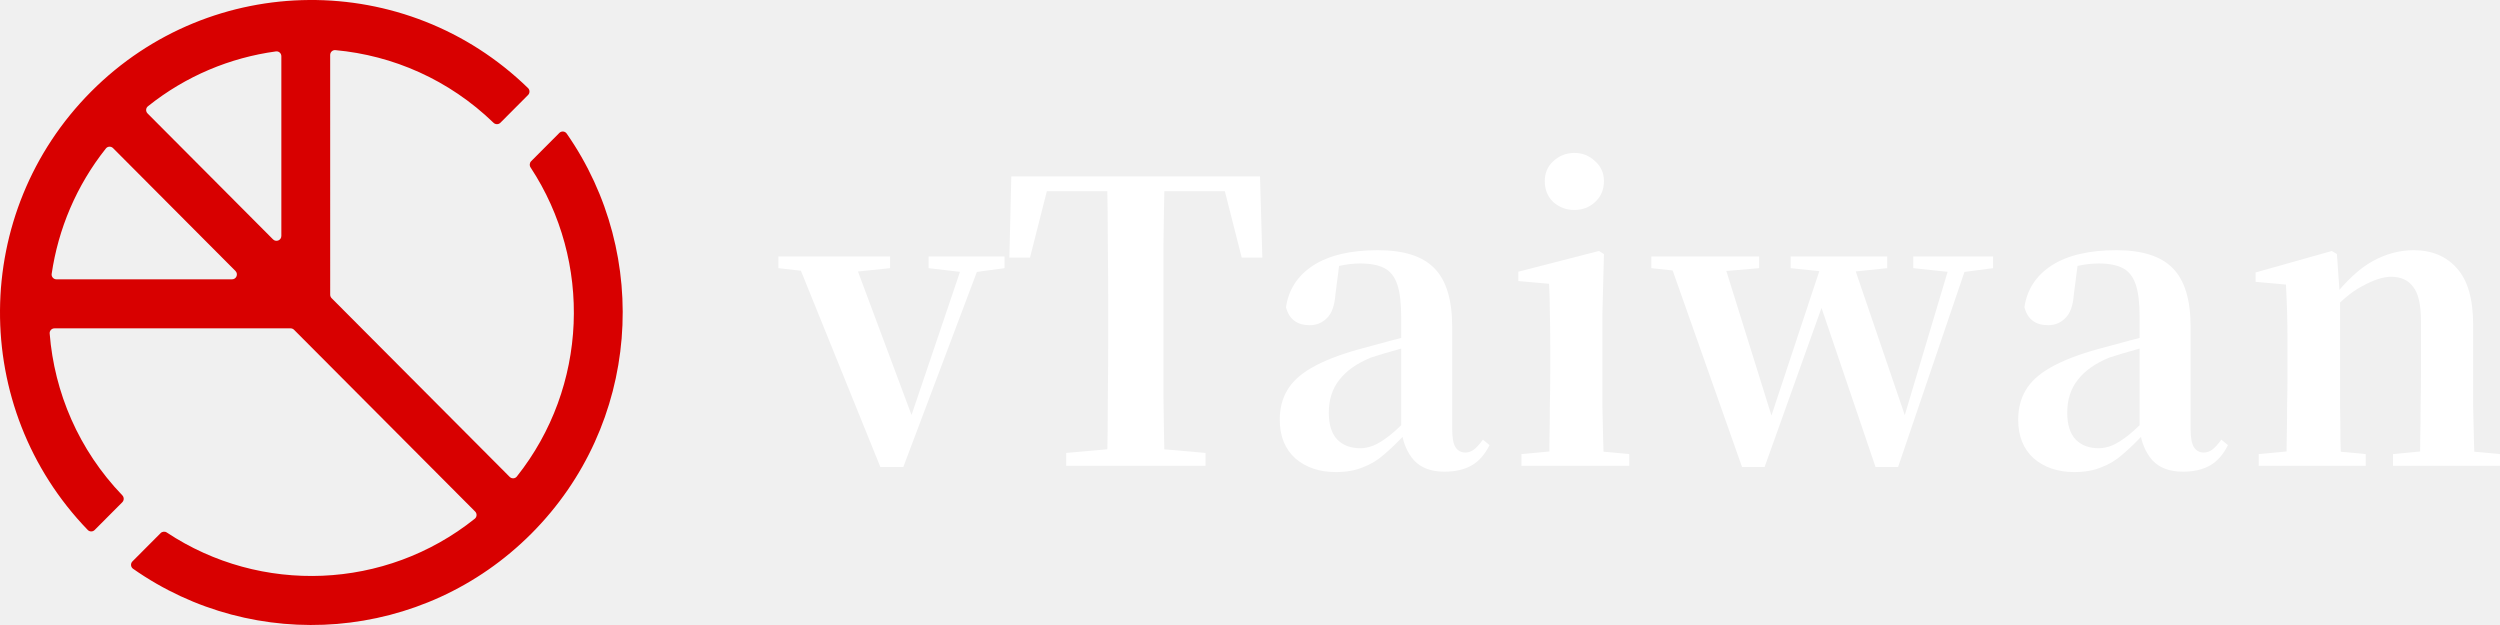
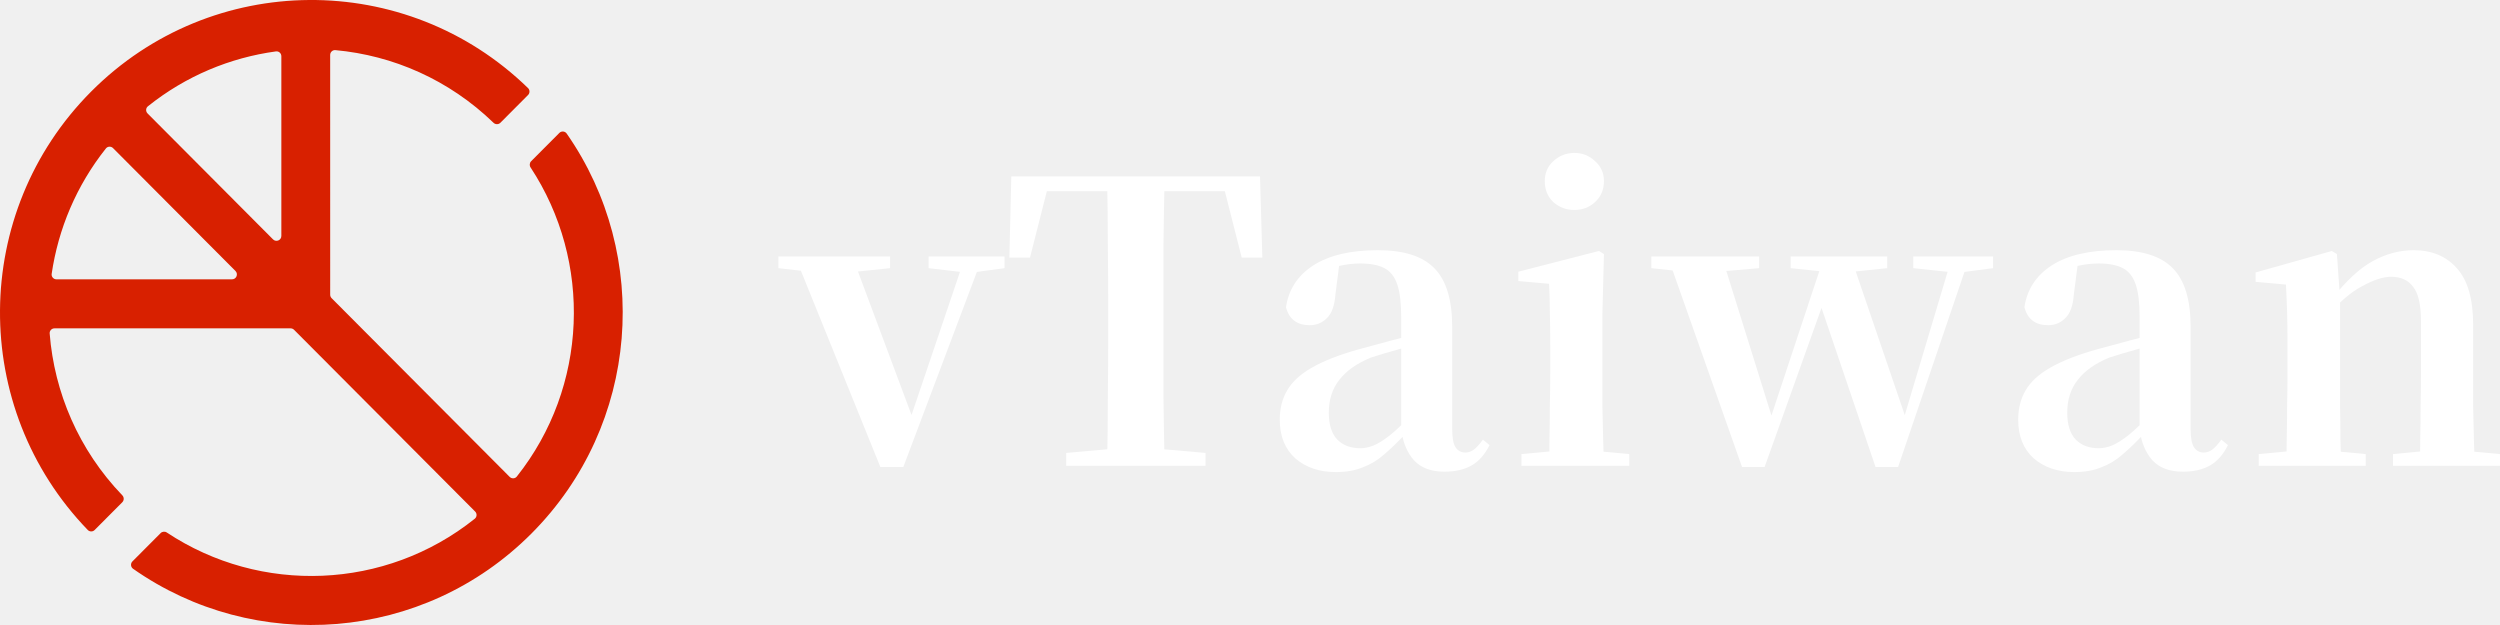
<svg xmlns="http://www.w3.org/2000/svg" width="256" height="64" viewBox="0 0 256 64" fill="none">
-   <path fill-rule="evenodd" clip-rule="evenodd" d="M54.33 17.145C54.198 16.945 54.222 16.677 54.391 16.507L57.276 13.612C57.492 13.395 57.852 13.424 58.027 13.675C66.733 26.157 65.533 43.481 54.427 54.627C43.321 65.774 26.061 66.978 13.625 58.241C13.375 58.065 13.346 57.704 13.562 57.487L16.447 54.591C16.616 54.421 16.883 54.397 17.083 54.53C26.691 60.902 39.478 60.431 48.617 53.118C48.846 52.934 48.862 52.592 48.655 52.383L30.109 33.769C30.016 33.676 29.889 33.623 29.757 33.623L5.578 33.623C5.291 33.623 5.063 33.865 5.086 34.152C5.563 40.169 8.043 46.055 12.525 50.721C12.716 50.92 12.717 51.236 12.522 51.431L9.69 54.274C9.496 54.469 9.179 54.468 8.987 54.27C-3.112 41.747 -2.994 21.75 9.338 9.372C21.671 -3.006 41.594 -3.123 54.071 9.02C54.268 9.212 54.269 9.531 54.075 9.726L51.243 12.568C51.048 12.764 50.733 12.763 50.535 12.571C45.968 8.152 40.228 5.672 34.344 5.133C34.056 5.106 33.81 5.336 33.81 5.626L33.811 30.179C33.811 30.312 33.864 30.439 33.957 30.533L52.191 48.834C52.399 49.042 52.74 49.026 52.923 48.796C60.21 39.623 60.678 26.79 54.33 17.145ZM28.81 5.756C28.81 5.457 28.551 5.224 28.256 5.264C23.577 5.9 19.032 7.773 15.148 10.883C14.918 11.066 14.903 11.408 15.11 11.616L27.959 24.513C28.273 24.828 28.81 24.605 28.81 24.159L28.81 5.756ZM11.574 15.166C11.366 14.958 11.025 14.973 10.843 15.203C7.815 19.014 5.964 23.457 5.291 28.041C5.247 28.339 5.479 28.603 5.779 28.603L23.759 28.603C24.203 28.603 24.425 28.064 24.111 27.749L11.574 15.166Z" fill="#D80000" />
+   <path fill-rule="evenodd" clip-rule="evenodd" d="M54.33 17.145C54.198 16.945 54.222 16.677 54.391 16.507L57.276 13.612C57.492 13.395 57.852 13.424 58.027 13.675C66.733 26.157 65.533 43.481 54.427 54.627C43.321 65.774 26.061 66.978 13.625 58.241C13.375 58.065 13.346 57.704 13.562 57.487L16.447 54.591C16.616 54.421 16.883 54.397 17.083 54.53C26.691 60.902 39.478 60.431 48.617 53.118C48.846 52.934 48.862 52.592 48.655 52.383L30.109 33.769C30.016 33.676 29.889 33.623 29.757 33.623L5.578 33.623C5.291 33.623 5.063 33.865 5.086 34.152C5.563 40.169 8.043 46.055 12.525 50.721C12.716 50.92 12.717 51.236 12.522 51.431L9.69 54.274C9.496 54.469 9.179 54.468 8.987 54.27C-3.112 41.747 -2.994 21.75 9.338 9.372C21.671 -3.006 41.594 -3.123 54.071 9.02C54.268 9.212 54.269 9.531 54.075 9.726L51.243 12.568C51.048 12.764 50.733 12.763 50.535 12.571C45.968 8.152 40.228 5.672 34.344 5.133C34.056 5.106 33.81 5.336 33.81 5.626L33.811 30.179C33.811 30.312 33.864 30.439 33.957 30.533L52.191 48.834C52.399 49.042 52.74 49.026 52.923 48.796C60.21 39.623 60.678 26.79 54.33 17.145ZM28.81 5.756C28.81 5.457 28.551 5.224 28.256 5.264C23.577 5.9 19.032 7.773 15.148 10.883C14.918 11.066 14.903 11.408 15.11 11.616L27.959 24.513C28.273 24.828 28.81 24.605 28.81 24.159L28.81 5.756ZM11.574 15.166C11.366 14.958 11.025 14.973 10.843 15.203C7.815 19.014 5.964 23.457 5.291 28.041C5.247 28.339 5.479 28.603 5.779 28.603L23.759 28.603C24.203 28.603 24.425 28.064 24.111 27.749L11.574 15.166Z" fill="#D82000" />
  <path d="M231.291 47.7V46.5L235.515 46.1H238.026L242.251 46.5V47.7H231.291ZM234.081 47.7C234.134 47.033 234.16 46.14 234.16 45.02C234.187 43.9 234.2 42.74 234.2 41.54C234.227 40.313 234.24 39.233 234.24 38.3V35.3C234.24 33.967 234.227 32.86 234.2 31.98C234.174 31.073 234.134 30.127 234.081 29.14L230.972 28.86V27.9L238.783 25.7L239.301 26.02L239.62 30.58V38.3C239.62 39.233 239.62 40.313 239.62 41.54C239.647 42.74 239.66 43.9 239.66 45.02C239.687 46.14 239.713 47.033 239.74 47.7H234.081ZM245.04 47.7V46.5L249.185 46.1H251.696L256 46.5V47.7H245.04ZM247.79 47.7C247.817 47.033 247.83 46.153 247.83 45.06C247.857 43.94 247.87 42.78 247.87 41.58C247.896 40.353 247.91 39.26 247.91 38.3V32.9C247.91 31.22 247.644 30.047 247.113 29.38C246.608 28.687 245.851 28.34 244.841 28.34C244.044 28.34 243.061 28.66 241.892 29.3C240.723 29.913 239.527 30.94 238.305 32.38L238.146 30.66H238.743C240.231 28.767 241.64 27.46 242.968 26.74C244.323 25.993 245.718 25.62 247.153 25.62C249.012 25.62 250.487 26.233 251.576 27.46C252.692 28.687 253.25 30.62 253.25 33.26V38.3C253.25 39.26 253.25 40.353 253.25 41.58C253.277 42.78 253.303 43.94 253.33 45.06C253.356 46.153 253.383 47.033 253.41 47.7H247.79Z" fill="white" />
  <path d="M212.402 48.34C210.728 48.34 209.347 47.873 208.257 46.94C207.195 45.98 206.663 44.66 206.663 42.98C206.663 41.833 206.916 40.833 207.42 39.98C207.925 39.1 208.762 38.327 209.931 37.66C211.127 36.967 212.721 36.34 214.713 35.78C215.776 35.487 216.959 35.167 218.26 34.82C219.589 34.473 220.784 34.18 221.847 33.94V34.94C220.784 35.207 219.722 35.5 218.659 35.82C217.596 36.113 216.706 36.38 215.989 36.62C214.554 37.207 213.478 37.967 212.761 38.9C212.043 39.807 211.685 40.927 211.685 42.26C211.685 43.487 211.977 44.407 212.561 45.02C213.146 45.607 213.93 45.9 214.913 45.9C215.338 45.9 215.79 45.807 216.268 45.62C216.773 45.407 217.344 45.047 217.981 44.54C218.646 44.007 219.416 43.26 220.293 42.3L220.931 44.42H219.536C218.765 45.247 218.035 45.953 217.344 46.54C216.68 47.127 215.949 47.567 215.152 47.86C214.381 48.18 213.465 48.34 212.402 48.34ZM223.521 48.3C222.166 48.3 221.13 47.913 220.413 47.14C219.695 46.34 219.257 45.273 219.097 43.94V32.46C219.097 31.02 218.965 29.913 218.699 29.14C218.433 28.34 217.995 27.78 217.384 27.46C216.773 27.14 215.949 26.98 214.913 26.98C214.222 26.98 213.518 27.06 212.801 27.22C212.083 27.38 211.246 27.66 210.29 28.06L212.761 27.06L212.362 30.14C212.282 31.287 211.99 32.1 211.485 32.58C211.007 33.06 210.423 33.3 209.732 33.3C208.43 33.3 207.62 32.687 207.301 31.46C207.566 29.647 208.496 28.22 210.091 27.18C211.711 26.14 213.916 25.62 216.706 25.62C219.363 25.62 221.289 26.233 222.485 27.46C223.707 28.687 224.318 30.687 224.318 33.46V43.9C224.318 44.833 224.438 45.473 224.677 45.82C224.916 46.167 225.248 46.34 225.673 46.34C225.965 46.34 226.244 46.247 226.51 46.06C226.776 45.873 227.095 45.527 227.467 45.02L228.144 45.58C227.666 46.54 227.055 47.233 226.311 47.66C225.567 48.087 224.637 48.3 223.521 48.3Z" fill="white" />
  <path d="M178.385 47.82L170.773 26.26H176.312L181.693 43.5L181.055 43.54L181.254 42.98L186.794 26.26H189.504L195.402 43.54H194.725L194.884 43.06L199.905 26.26H201.699L194.366 47.82H192.054L185.957 29.86H187.152L186.834 30.66L180.696 47.82H178.385ZM169.099 27.46V26.26H180.138V27.46L174.997 27.9H173.204L169.099 27.46ZM183.366 27.46V26.26H193.25V27.46L189.026 27.9H187.591L183.366 27.46ZM195.92 27.46V26.26H204.09V27.46L200.742 27.9H200.065L195.92 27.46Z" fill="white" />
  <path d="M155.795 47.7V46.5L160.059 46.1H162.53L166.834 46.5V47.7H155.795ZM158.625 47.7C158.651 47.033 158.664 46.14 158.664 45.02C158.691 43.9 158.704 42.74 158.704 41.54C158.731 40.313 158.744 39.233 158.744 38.3V35.38C158.744 34.047 158.731 32.9 158.704 31.94C158.704 30.98 158.678 30.02 158.625 29.06L155.476 28.78V27.82L163.726 25.7L164.244 26.02L164.085 32.18V38.3C164.085 39.233 164.085 40.313 164.085 41.54C164.111 42.74 164.138 43.9 164.164 45.02C164.191 46.14 164.217 47.033 164.244 47.7H158.625ZM161.215 21.5C160.391 21.5 159.674 21.233 159.063 20.7C158.478 20.14 158.186 19.42 158.186 18.54C158.186 17.713 158.478 17.033 159.063 16.5C159.674 15.94 160.391 15.66 161.215 15.66C162.039 15.66 162.743 15.94 163.327 16.5C163.938 17.033 164.244 17.713 164.244 18.54C164.244 19.42 163.938 20.14 163.327 20.7C162.743 21.233 162.039 21.5 161.215 21.5Z" fill="white" />
  <path d="M136.787 48.34C135.113 48.34 133.731 47.873 132.642 46.94C131.579 45.98 131.048 44.66 131.048 42.98C131.048 41.833 131.3 40.833 131.805 39.98C132.31 39.1 133.147 38.327 134.316 37.66C135.511 36.967 137.105 36.34 139.098 35.78C140.161 35.487 141.343 35.167 142.645 34.82C143.973 34.473 145.169 34.18 146.232 33.94V34.94C145.169 35.207 144.106 35.5 143.044 35.82C141.981 36.113 141.091 36.38 140.373 36.62C138.939 37.207 137.863 37.967 137.145 38.9C136.428 39.807 136.069 40.927 136.069 42.26C136.069 43.487 136.361 44.407 136.946 45.02C137.53 45.607 138.314 45.9 139.297 45.9C139.722 45.9 140.174 45.807 140.652 45.62C141.157 45.407 141.728 45.047 142.366 44.54C143.03 44.007 143.801 43.26 144.678 42.3L145.315 44.42H143.92C143.15 45.247 142.419 45.953 141.728 46.54C141.064 47.127 140.334 47.567 139.536 47.86C138.766 48.18 137.849 48.34 136.787 48.34ZM147.906 48.3C146.551 48.3 145.514 47.913 144.797 47.14C144.08 46.34 143.641 45.273 143.482 43.94V32.46C143.482 31.02 143.349 29.913 143.083 29.14C142.818 28.34 142.379 27.78 141.768 27.46C141.157 27.14 140.333 26.98 139.297 26.98C138.607 26.98 137.902 27.06 137.185 27.22C136.468 27.38 135.631 27.66 134.674 28.06L137.145 27.06L136.747 30.14C136.667 31.287 136.375 32.1 135.87 32.58C135.392 33.06 134.807 33.3 134.116 33.3C132.815 33.3 132.004 32.687 131.685 31.46C131.951 29.647 132.881 28.22 134.475 27.18C136.096 26.14 138.301 25.62 141.091 25.62C143.748 25.62 145.674 26.233 146.869 27.46C148.092 28.687 148.703 30.687 148.703 33.46V43.9C148.703 44.833 148.822 45.473 149.061 45.82C149.3 46.167 149.633 46.34 150.058 46.34C150.35 46.34 150.629 46.247 150.895 46.06C151.16 45.873 151.479 45.527 151.851 45.02L152.529 45.58C152.05 46.54 151.439 47.233 150.695 47.66C149.951 48.087 149.022 48.3 147.906 48.3Z" fill="white" />
  <path d="M109.178 47.7V46.38L115.474 45.82H117.029L123.445 46.38V47.7H109.178ZM113.362 47.7C113.415 45.433 113.442 43.153 113.442 40.86C113.468 38.54 113.482 36.207 113.482 33.86V31.94C113.482 29.62 113.468 27.313 113.442 25.02C113.442 22.7 113.415 20.38 113.362 18.06H119.26C119.207 20.327 119.167 22.633 119.141 24.98C119.141 27.3 119.141 29.62 119.141 31.94V33.82C119.141 36.14 119.141 38.46 119.141 40.78C119.167 43.073 119.207 45.38 119.26 47.7H113.362ZM103.359 26.38L103.558 18.06H129.025L129.264 26.38H127.151L125.039 18.06L127.709 19.58H104.873L107.583 18.06L105.471 26.38H103.359Z" fill="white" />
  <path d="M90.148 47.82L81.42 26.26H87.279L93.775 43.66H92.938L93.137 43.1L98.836 26.26H100.63L92.5 47.82H90.148ZM79.707 27.46V26.26H91.144V27.46L86.92 27.9H83.572L79.707 27.46ZM95.09 27.46V26.26H102.861V27.46L99.633 27.9H98.836L95.09 27.46Z" fill="white" />
</svg>
